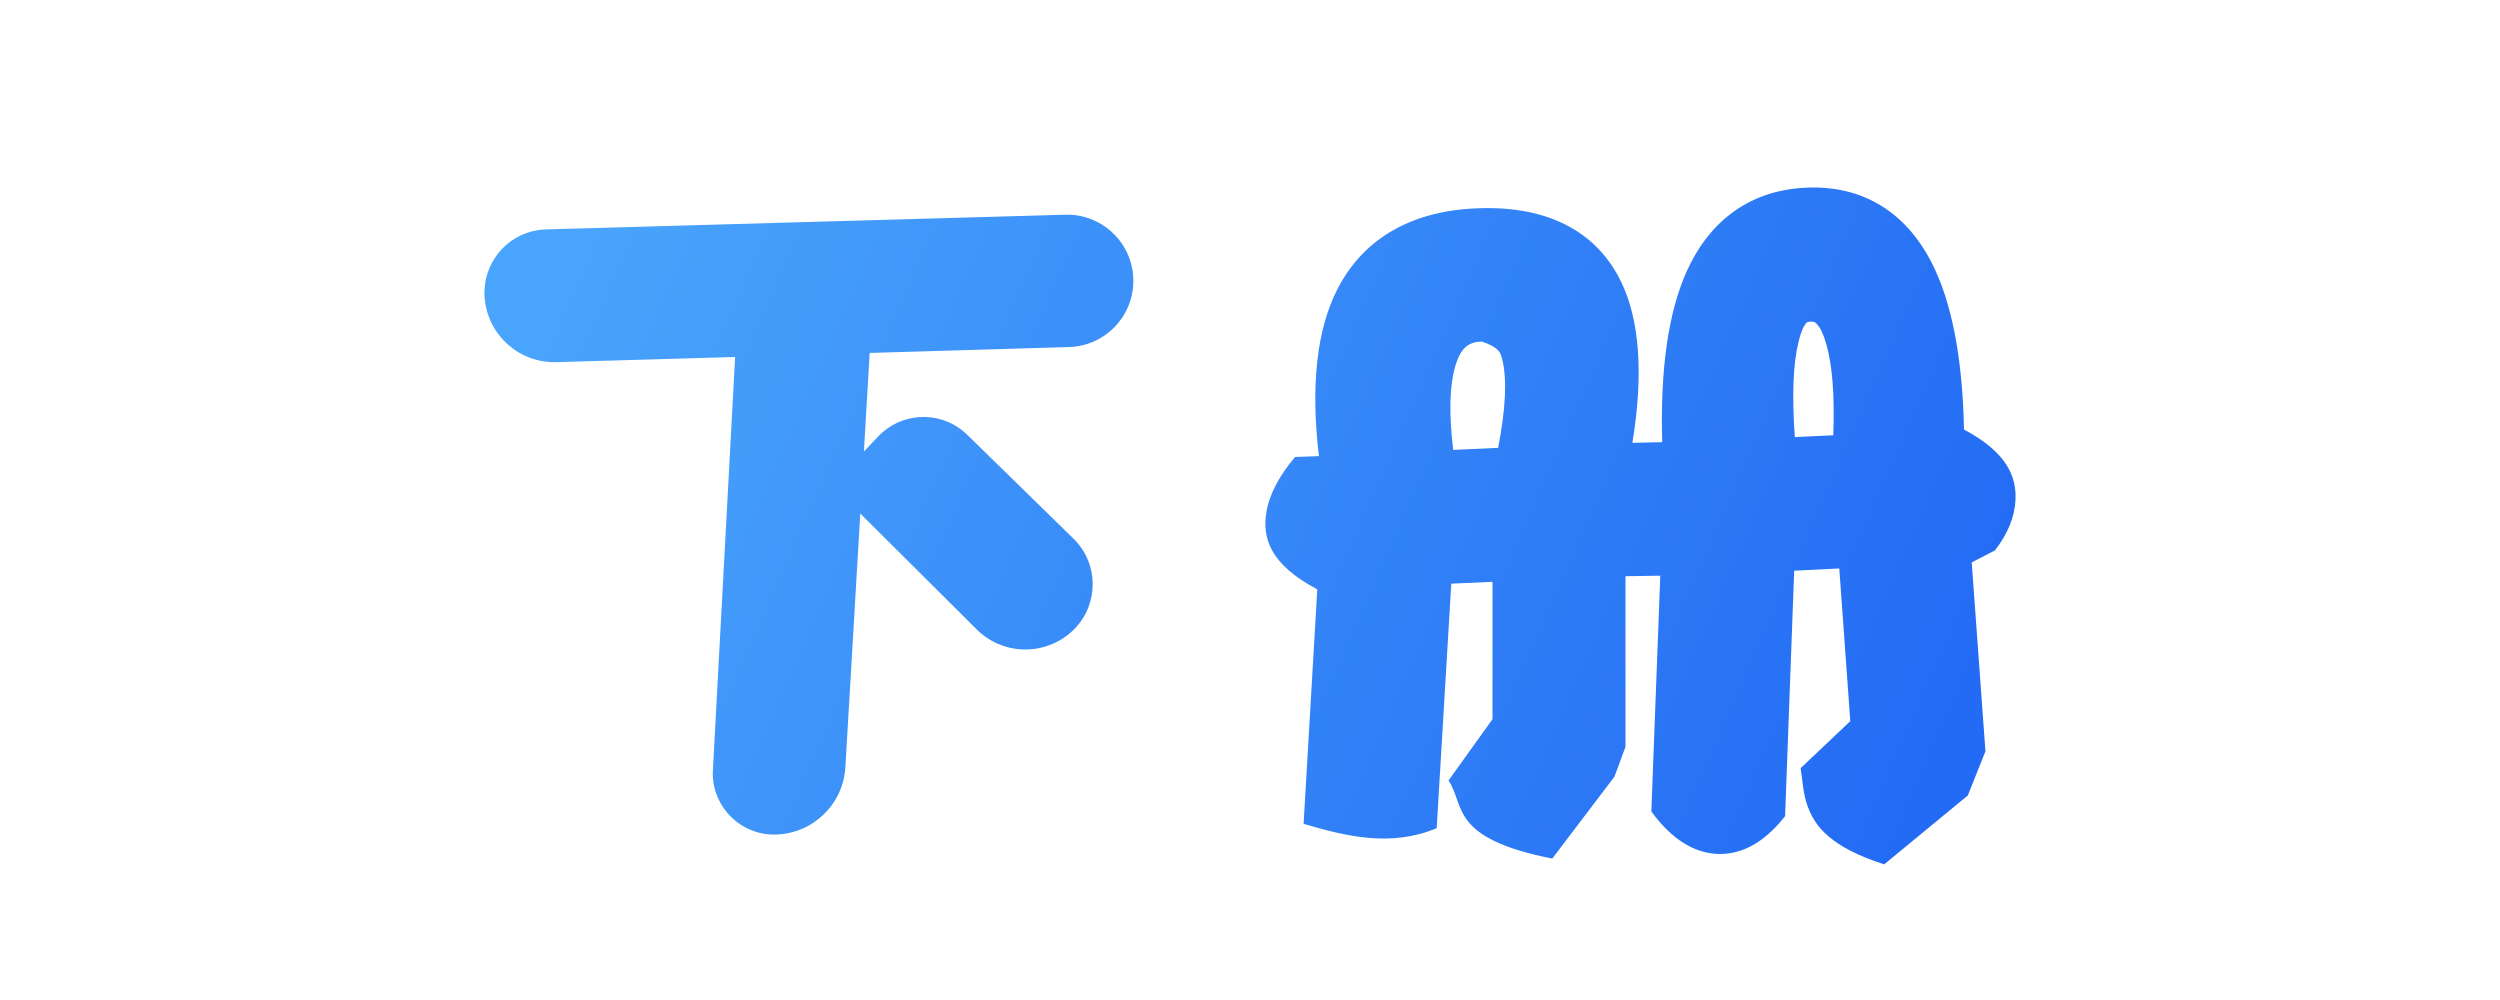
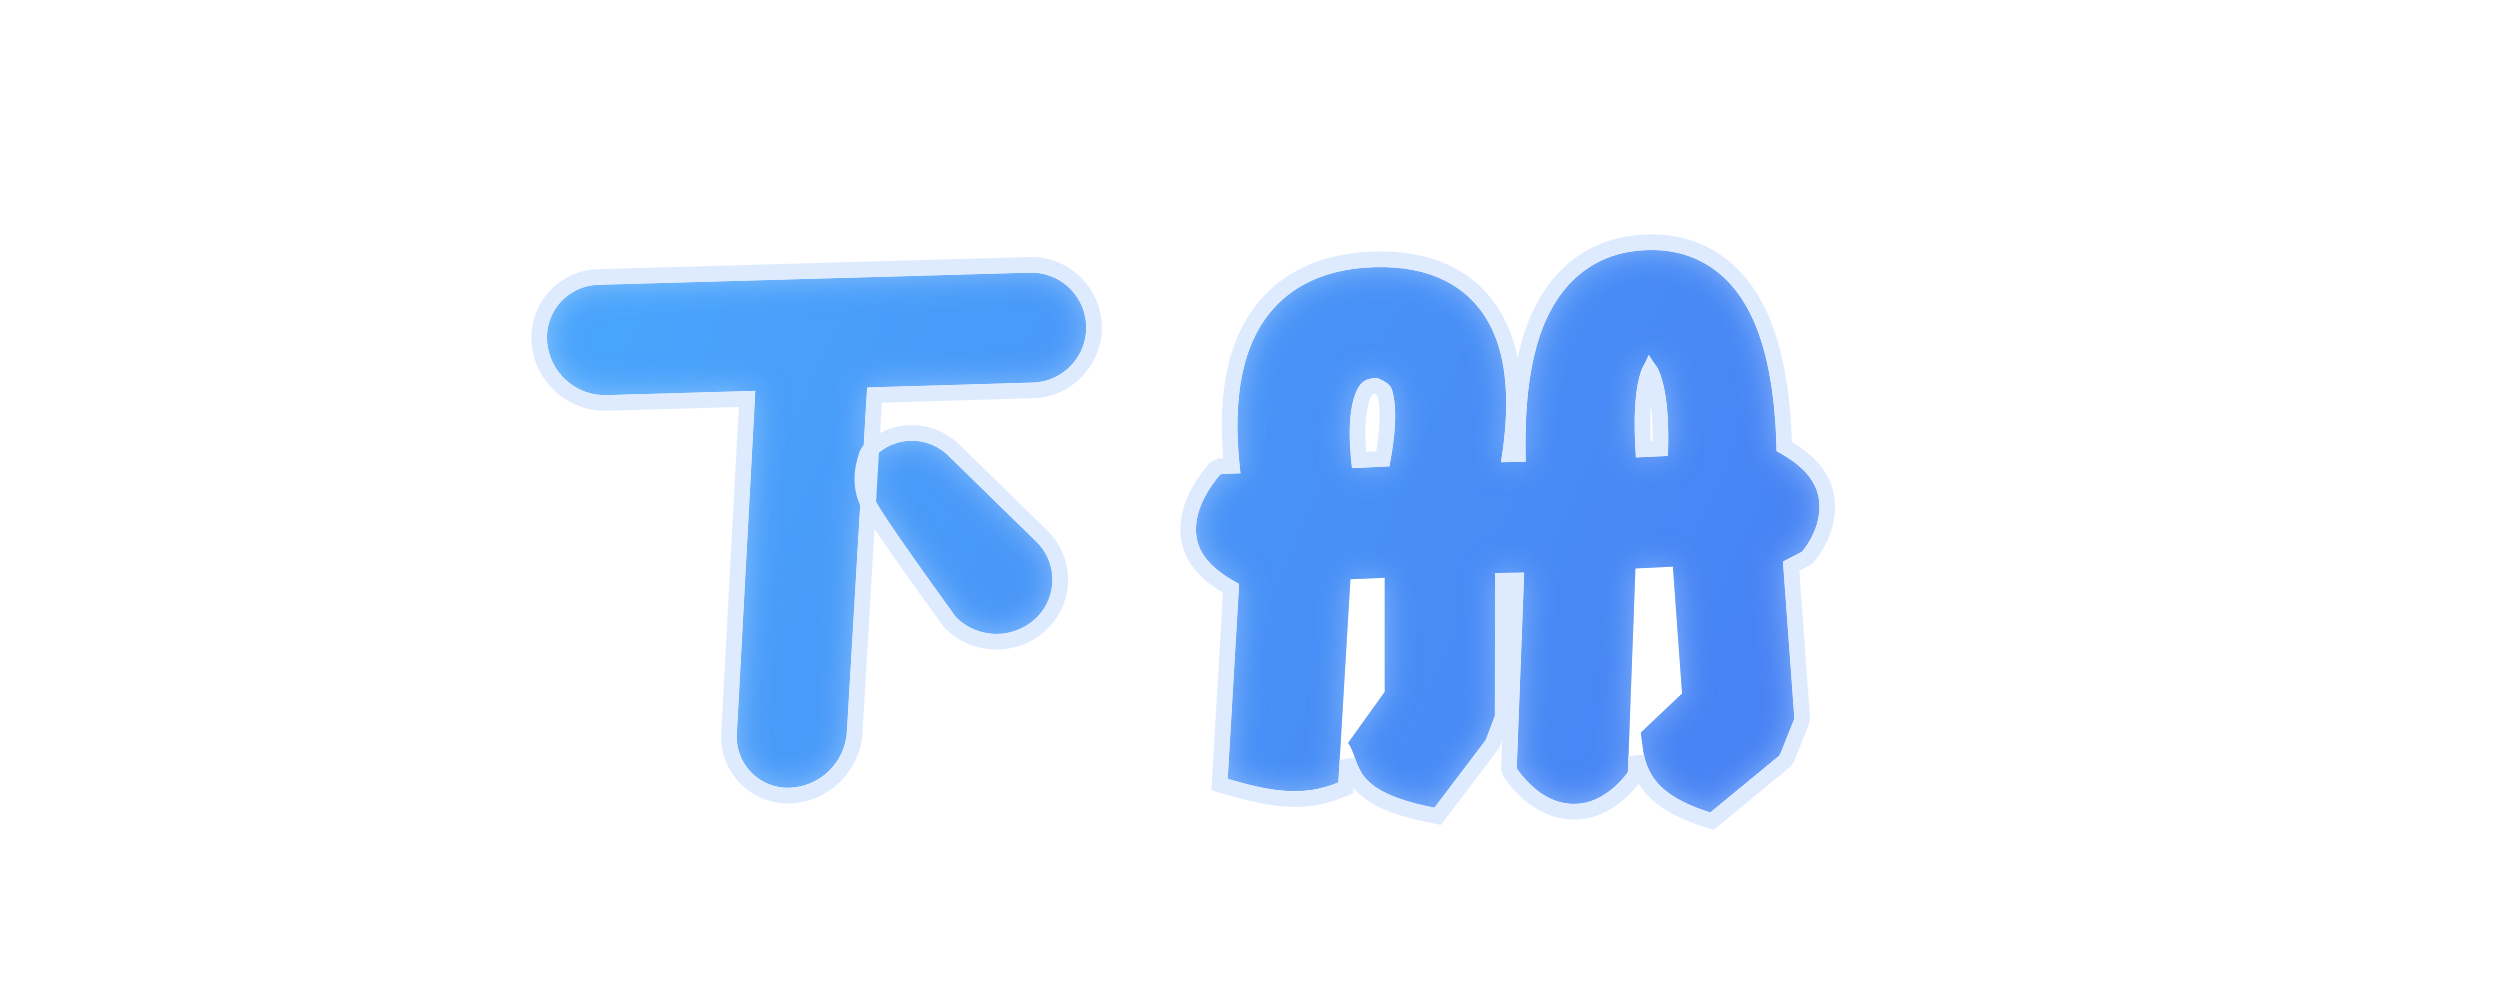
- <svg xmlns="http://www.w3.org/2000/svg" width="80px" height="32px" viewBox="0 0 80 32" version="1.1">
+ <svg xmlns="http://www.w3.org/2000/svg" xmlns:xlink="http://www.w3.org/1999/xlink" width="80px" height="32px" viewBox="0 0 80 32" version="1.1">
  <defs>
    <linearGradient x1="0%" y1="40.23%" x2="100%" y2="59.77%" id="linearGradient-1">
      <stop stop-color="#49A4FB" offset="0%" />
-       <stop stop-color="#236BF4" offset="100%" />
+       <stop stop-color="#4883F4" offset="100%" />
    </linearGradient>
+     <path d="M33.048,12.243 L27.748,12.4 L27.101,23.416 C27.042,24.407 26.232,25.187 25.24,25.208 C24.339,25.227 23.594,24.512 23.575,23.612 L23.575,23.551 L24.169,12.508 L19.414,12.645 C18.423,12.673 17.584,11.918 17.507,10.929 C17.438,10.043 18.068,9.264 18.933,9.132 L19.099,9.115 L32.952,8.724 C33.88,8.698 34.66,9.396 34.75,10.306 L34.758,10.433 C34.785,11.405 34.02,12.215 33.048,12.243 Z M57.055,17.97 L57.421,22.995 L56.951,24.169 L54.728,26 C53.291,25.539 52.9,24.985 52.71,24.504 C52.57,24.152 52.561,23.802 52.506,23.442 L53.826,22.193 L53.533,18.131 L52.334,18.191 L52.092,24.718 C51.48,25.499 50.848,25.757 50.26,25.721 C49.698,25.688 49.099,25.371 48.535,24.594 L48.773,18.324 L47.848,18.338 L47.848,22.874 L47.554,23.668 L45.901,25.846 C43.148,25.305 43.584,24.421 43.141,23.771 L44.311,22.139 L44.311,18.488 L43.214,18.536 L42.826,25.038 C41.616,25.543 40.453,25.266 39.287,24.923 L39.651,18.687 C38.374,18.012 38.187,17.307 38.298,16.632 C38.378,16.147 38.652,15.649 39.06,15.166 L39.695,15.144 C39.465,13.228 39.651,11.757 40.182,10.713 C40.539,10.012 41.048,9.481 41.704,9.116 C42.319,8.774 43.072,8.578 43.97,8.551 C44.877,8.523 45.629,8.676 46.234,8.978 C46.898,9.311 47.401,9.822 47.736,10.518 C48.212,11.503 48.337,12.921 48.031,14.79 L48.824,14.773 C48.766,12.821 48.992,11.319 49.464,10.258 C49.782,9.543 50.212,9.007 50.734,8.635 C51.271,8.252 51.911,8.036 52.661,8.004 C53.415,7.972 54.068,8.135 54.626,8.472 C55.172,8.802 55.633,9.305 55.989,9.999 C56.511,11.015 56.811,12.49 56.85,14.436 C58,15.049 58.251,15.697 58.219,16.317 C58.196,16.756 58.018,17.207 57.672,17.651 L57.055,17.97 Z M30.592,19.752 C29.063,17.64 28.198,16.389 28,16 C27.802,15.611 27.794,15.15 27.976,14.619 C28.576,13.989 29.551,13.932 30.218,14.466 L30.342,14.576 L33.168,17.339 C33.838,17.994 33.85,19.068 33.195,19.738 L33.142,19.79 C32.42,20.466 31.293,20.449 30.592,19.752 Z M44.564,12.545 L44.538,12.46 C44.491,12.335 44.392,12.221 44.026,12.097 C43.864,12.103 43.723,12.137 43.613,12.227 C43.482,12.335 43.4,12.501 43.336,12.704 C43.164,13.25 43.15,14.01 43.265,14.979 L44.461,14.924 C44.659,13.892 44.706,13.098 44.564,12.545 Z M53.181,12.143 C53.115,11.916 53.039,11.732 52.922,11.614 C52.879,11.572 52.828,11.551 52.677,11.58 C52.568,11.692 52.507,11.872 52.452,12.094 C52.302,12.693 52.274,13.542 52.35,14.637 L53.374,14.59 C53.411,13.542 53.353,12.725 53.181,12.143 Z" id="path-2" />
+     <filter x="-2.5%" y="-5.6%" width="104.9%" height="111.4%" filterUnits="objectBoundingBox" id="filter-3">
+       <feGaussianBlur stdDeviation="0.5" in="SourceAlpha" result="shadowBlurInner1" />
+       <feOffset dx="0" dy="0" in="shadowBlurInner1" result="shadowOffsetInner1" />
+       <feComposite in="shadowOffsetInner1" in2="SourceAlpha" operator="arithmetic" k2="-1" k3="1" result="shadowInnerInner1" />
+       <feColorMatrix values="0 0 0 0 0.783   0 0 0 0 0.89   0 0 0 0 1  0 0 0 0.5 0" type="matrix" in="shadowInnerInner1" />
+     </filter>
  </defs>
-   <g id="下册" stroke="none" stroke-width="1" fill="none" fill-rule="evenodd">
-     <path d="M34.208,11.106 L27.83,11.294 L27.052,24.55 C26.982,25.742 26.007,26.681 24.813,26.706 C23.729,26.729 22.832,25.869 22.809,24.785 L22.809,24.711 L22.809,24.711 L23.524,11.424 L17.803,11.589 C16.61,11.623 15.6,10.715 15.508,9.525 C15.425,8.458 16.183,7.521 17.224,7.362 L17.424,7.342 L17.424,7.342 L34.092,6.871 C35.209,6.84 36.148,7.68 36.256,8.775 L36.266,8.928 L36.266,8.928 C36.298,10.097 35.377,11.071 34.208,11.106 Z M63.095,17.997 L63.534,24.043 L62.97,25.455 L60.294,27.659 C58.565,27.104 58.095,26.437 57.866,25.858 C57.698,25.435 57.687,25.014 57.621,24.58 L59.209,23.077 L58.857,18.19 L57.414,18.263 L57.123,26.116 C56.387,27.056 55.626,27.366 54.918,27.323 C54.243,27.283 53.521,26.901 52.843,25.966 L53.129,18.422 L52.016,18.439 L52.016,23.897 L51.662,24.853 L49.673,27.474 C46.36,26.822 46.886,25.758 46.353,24.976 L47.76,23.013 L47.76,18.619 L46.441,18.677 L45.974,26.502 C44.518,27.108 43.118,26.775 41.715,26.363 L42.153,18.859 C40.617,18.047 40.392,17.199 40.525,16.386 C40.621,15.803 40.951,15.204 41.442,14.623 L42.206,14.597 C41.93,12.291 42.152,10.521 42.792,9.264 C43.222,8.421 43.834,7.782 44.624,7.343 C45.364,6.932 46.27,6.695 47.35,6.663 C48.441,6.629 49.346,6.813 50.074,7.177 C50.873,7.577 51.478,8.192 51.882,9.03 C52.454,10.215 52.604,11.922 52.237,14.171 L53.191,14.149 C53.121,11.801 53.393,9.994 53.96,8.717 C54.343,7.856 54.86,7.212 55.489,6.764 C56.135,6.304 56.905,6.044 57.807,6.005 C58.715,5.966 59.501,6.163 60.172,6.568 C60.829,6.965 61.383,7.57 61.812,8.405 C62.44,9.628 62.801,11.403 62.848,13.745 C64.232,14.482 64.533,15.262 64.495,16.008 C64.468,16.536 64.254,17.078 63.837,17.613 L63.095,17.997 Z M34.321,20.187 C33.453,21 32.096,20.98 31.253,20.14 L26.619,15.527 L28.105,13.964 C28.826,13.206 30.001,13.138 30.803,13.78 L30.952,13.913 L30.952,13.913 L34.352,17.237 C35.158,18.026 35.173,19.318 34.385,20.124 L34.321,20.187 L34.321,20.187 Z M48.064,11.469 L48.033,11.366 C47.977,11.216 47.857,11.079 47.417,10.929 C47.222,10.937 47.052,10.978 46.92,11.087 C46.763,11.216 46.664,11.416 46.587,11.66 C46.38,12.318 46.364,13.232 46.502,14.397 L47.941,14.331 C48.178,13.09 48.236,12.134 48.064,11.469 Z M58.434,10.985 C58.353,10.712 58.263,10.491 58.121,10.349 C58.07,10.298 58.008,10.272 57.826,10.308 C57.696,10.442 57.623,10.659 57.556,10.926 C57.375,11.647 57.342,12.668 57.434,13.987 L58.665,13.929 C58.71,12.668 58.64,11.686 58.434,10.985 Z" id="形状" fill="url(#linearGradient-1)" fill-rule="nonzero" />
+   <g id="3/下册" stroke="none" stroke-width="1" fill="none" fill-rule="evenodd">
+     <g id="形状" fill-rule="nonzero">
+       <use fill="url(#linearGradient-1)" xlink:href="#path-2" />
+       <use fill="black" fill-opacity="1" filter="url(#filter-3)" xlink:href="#path-2" />
+       <path stroke="#DEEBFF" stroke-width="0.5" d="M27.984,12.643 L27.35,23.431 C27.284,24.552 26.368,25.435 25.245,25.458 C24.206,25.48 23.347,24.656 23.325,23.612 L23.325,23.537 L23.905,12.766 L19.421,12.894 C18.297,12.927 17.345,12.071 17.258,10.949 C17.179,9.936 17.896,9.037 18.907,8.884 L19.092,8.865 L32.945,8.474 C34,8.445 34.896,9.237 35,10.291 L35.008,10.426 C35.039,11.536 34.165,12.461 33.056,12.493 L27.984,12.643 Z M57.316,18.117 L57.67,22.977 L57.653,23.088 L57.183,24.262 L57.11,24.362 L54.781,26.28 L54.651,26.238 C53.355,25.822 52.763,25.318 52.477,24.596 C52.455,24.539 52.435,24.481 52.417,24.421 C52.394,24.346 52.377,24.277 52.361,24.201 L52.342,24.727 L52.289,24.872 C51.672,25.66 50.978,26.015 50.245,25.971 C49.554,25.929 48.901,25.524 48.333,24.74 L48.285,24.584 L48.513,18.578 L48.097,18.584 L48.082,22.961 L47.753,23.819 L46.005,26.122 L45.852,26.091 C44.354,25.797 43.635,25.387 43.298,24.758 C43.23,24.631 43.196,24.545 43.119,24.327 L43.066,25.209 L42.922,25.269 C41.825,25.727 40.861,25.646 39.216,25.163 L39.026,25.107 L39.392,18.831 C38.281,18.203 37.905,17.484 38.052,16.591 C38.137,16.072 38.419,15.538 38.869,15.005 L39.051,14.916 L39.417,14.904 C39.234,13.106 39.418,11.663 39.959,10.6 C40.337,9.857 40.88,9.289 41.583,8.898 C42.245,8.53 43.04,8.329 43.962,8.301 C44.891,8.272 45.689,8.426 46.346,8.755 C47.062,9.113 47.603,9.667 47.962,10.409 C48.447,11.415 48.571,12.8 48.323,14.534 L48.569,14.528 C48.536,12.69 48.76,11.225 49.235,10.157 C49.566,9.413 50.02,8.837 50.589,8.431 C51.173,8.015 51.862,7.788 52.65,7.754 C53.442,7.72 54.146,7.89 54.755,8.258 C55.352,8.619 55.841,9.162 56.212,9.884 C56.748,10.929 57.046,12.405 57.097,14.287 C58.108,14.86 58.51,15.522 58.469,16.33 C58.443,16.83 58.241,17.329 57.869,17.805 L57.787,17.873 L57.316,18.117 Z M30.416,19.929 L30.39,19.898 C28.848,17.771 27.985,16.52 27.777,16.114 C27.546,15.659 27.536,15.129 27.74,14.538 L27.795,14.447 C28.481,13.726 29.603,13.653 30.384,14.279 L30.517,14.397 L33.343,17.16 C34.111,17.912 34.125,19.145 33.37,19.917 L33.313,19.973 C32.493,20.741 31.212,20.721 30.416,19.929 Z M44.322,12.611 L44.304,12.547 C44.278,12.478 44.206,12.422 44.035,12.346 C43.909,12.351 43.826,12.376 43.771,12.421 C43.695,12.483 43.632,12.596 43.574,12.779 C43.432,13.231 43.403,13.871 43.488,14.718 L44.251,14.683 C44.417,13.753 44.44,13.072 44.322,12.611 Z M52.755,11.801 C52.751,11.798 52.748,11.794 52.745,11.791 C52.75,11.796 52.756,11.8 52.759,11.804 Z M52.793,11.851 C52.76,11.919 52.729,12.017 52.694,12.154 C52.565,12.67 52.529,13.405 52.584,14.376 L53.131,14.351 C53.151,13.421 53.089,12.714 52.942,12.213 C52.892,12.044 52.844,11.928 52.793,11.851 Z" />
+     </g>
  </g>
</svg>
